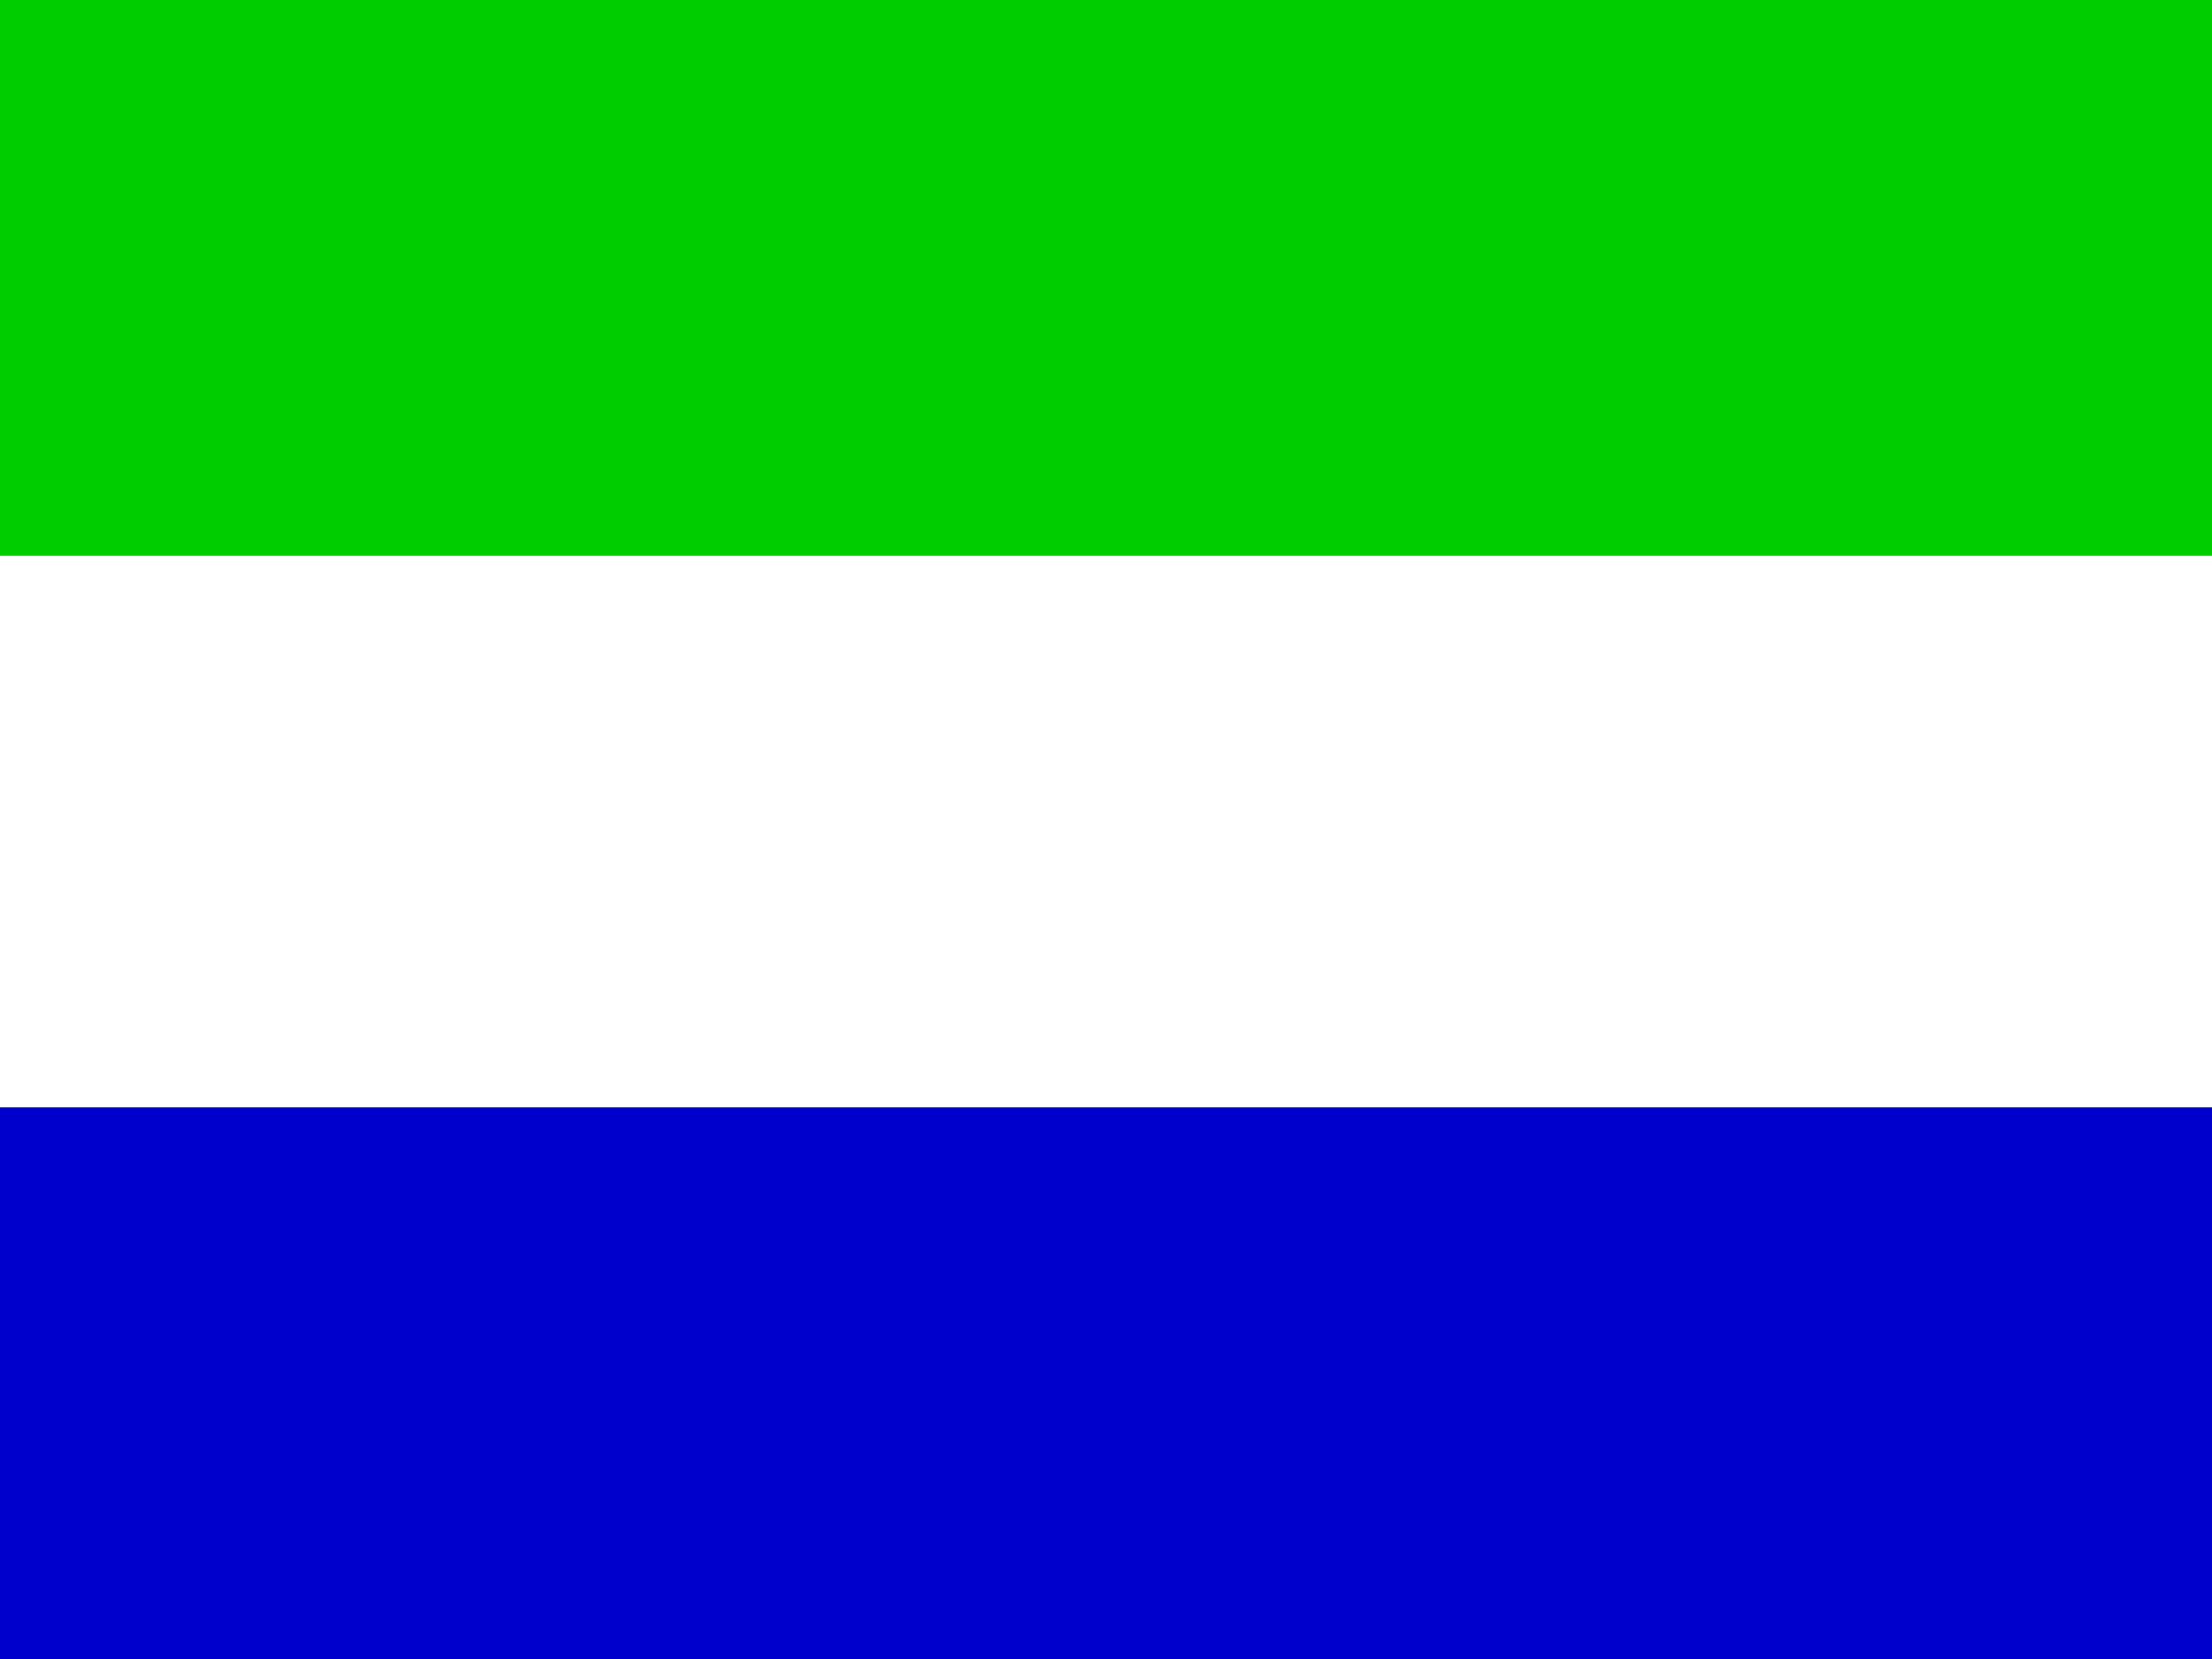
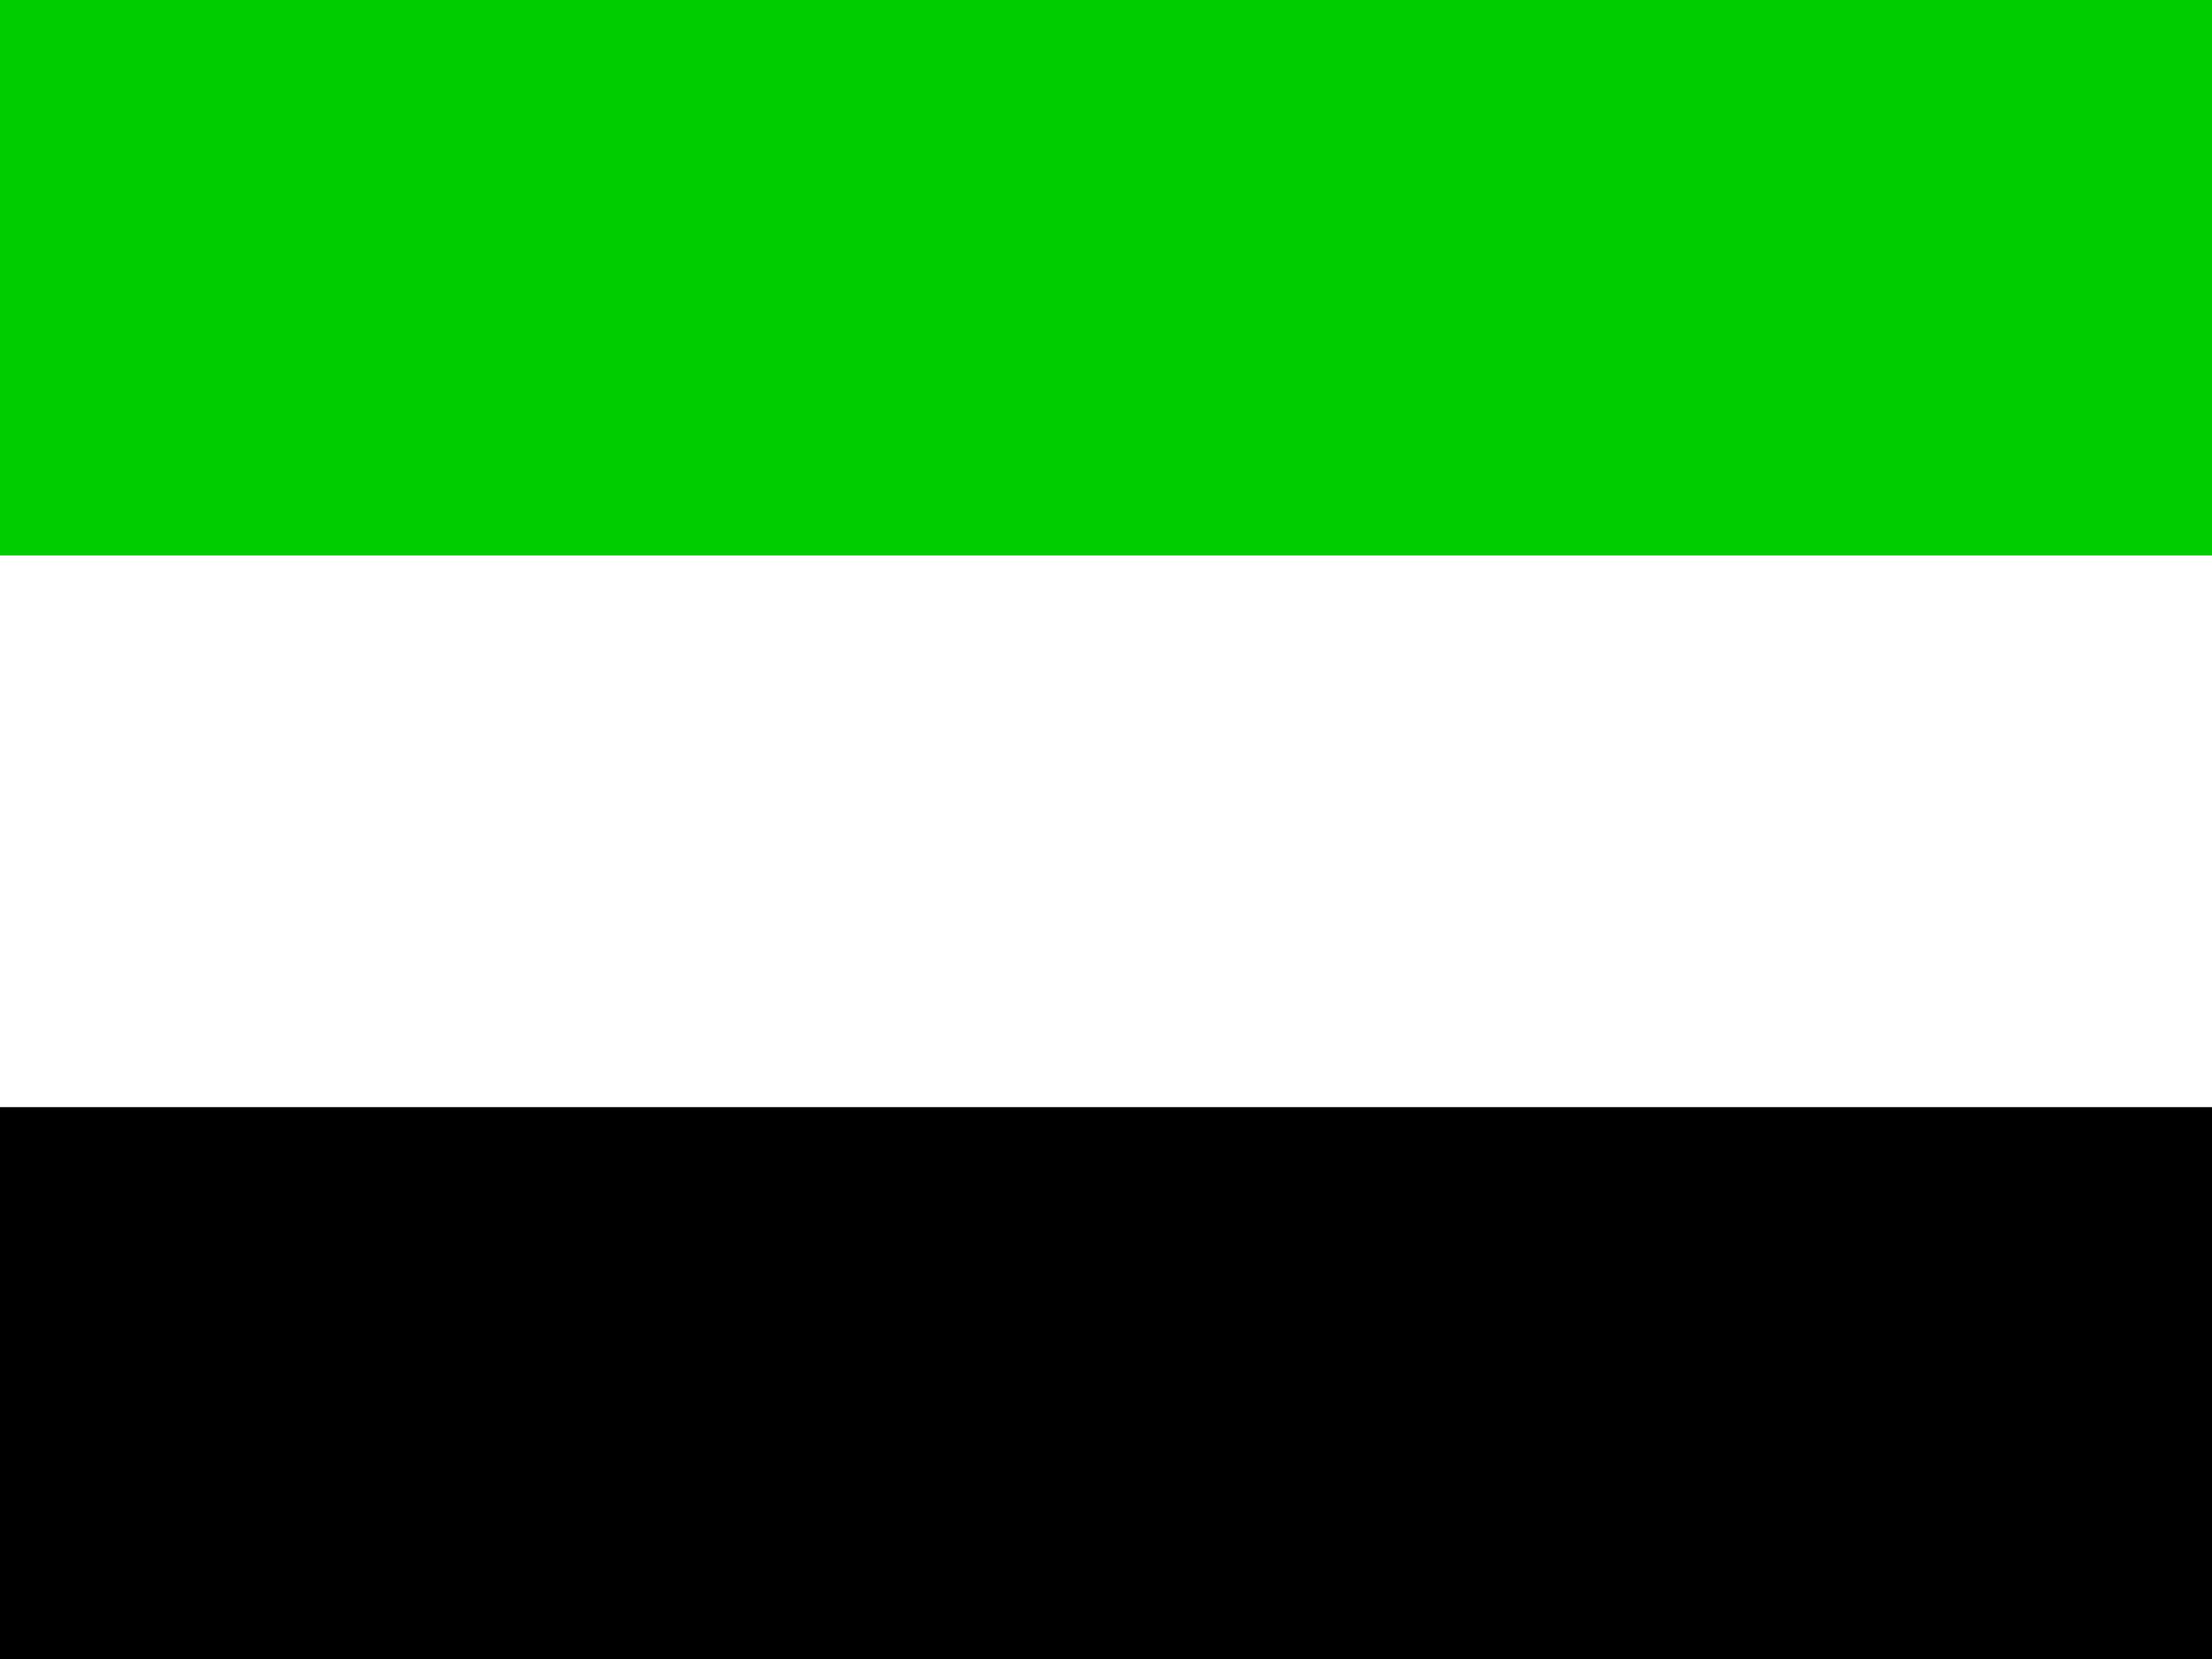
<svg xmlns="http://www.w3.org/2000/svg" id="flag-icon-css-sl" viewBox="0 0 640 480">
  <g fill-rule="evenodd">
-     <path fill="#0000cd" d="M0 320.3h640V480H0z" />
+     <path fill="d" d="M0 320.3h640V480H0z" />
    <path fill="#fff" d="M0 160.7h640v159.6H0z" />
    <path fill="#00cd00" d="M0 0h640v160.7H0z" />
  </g>
</svg>
